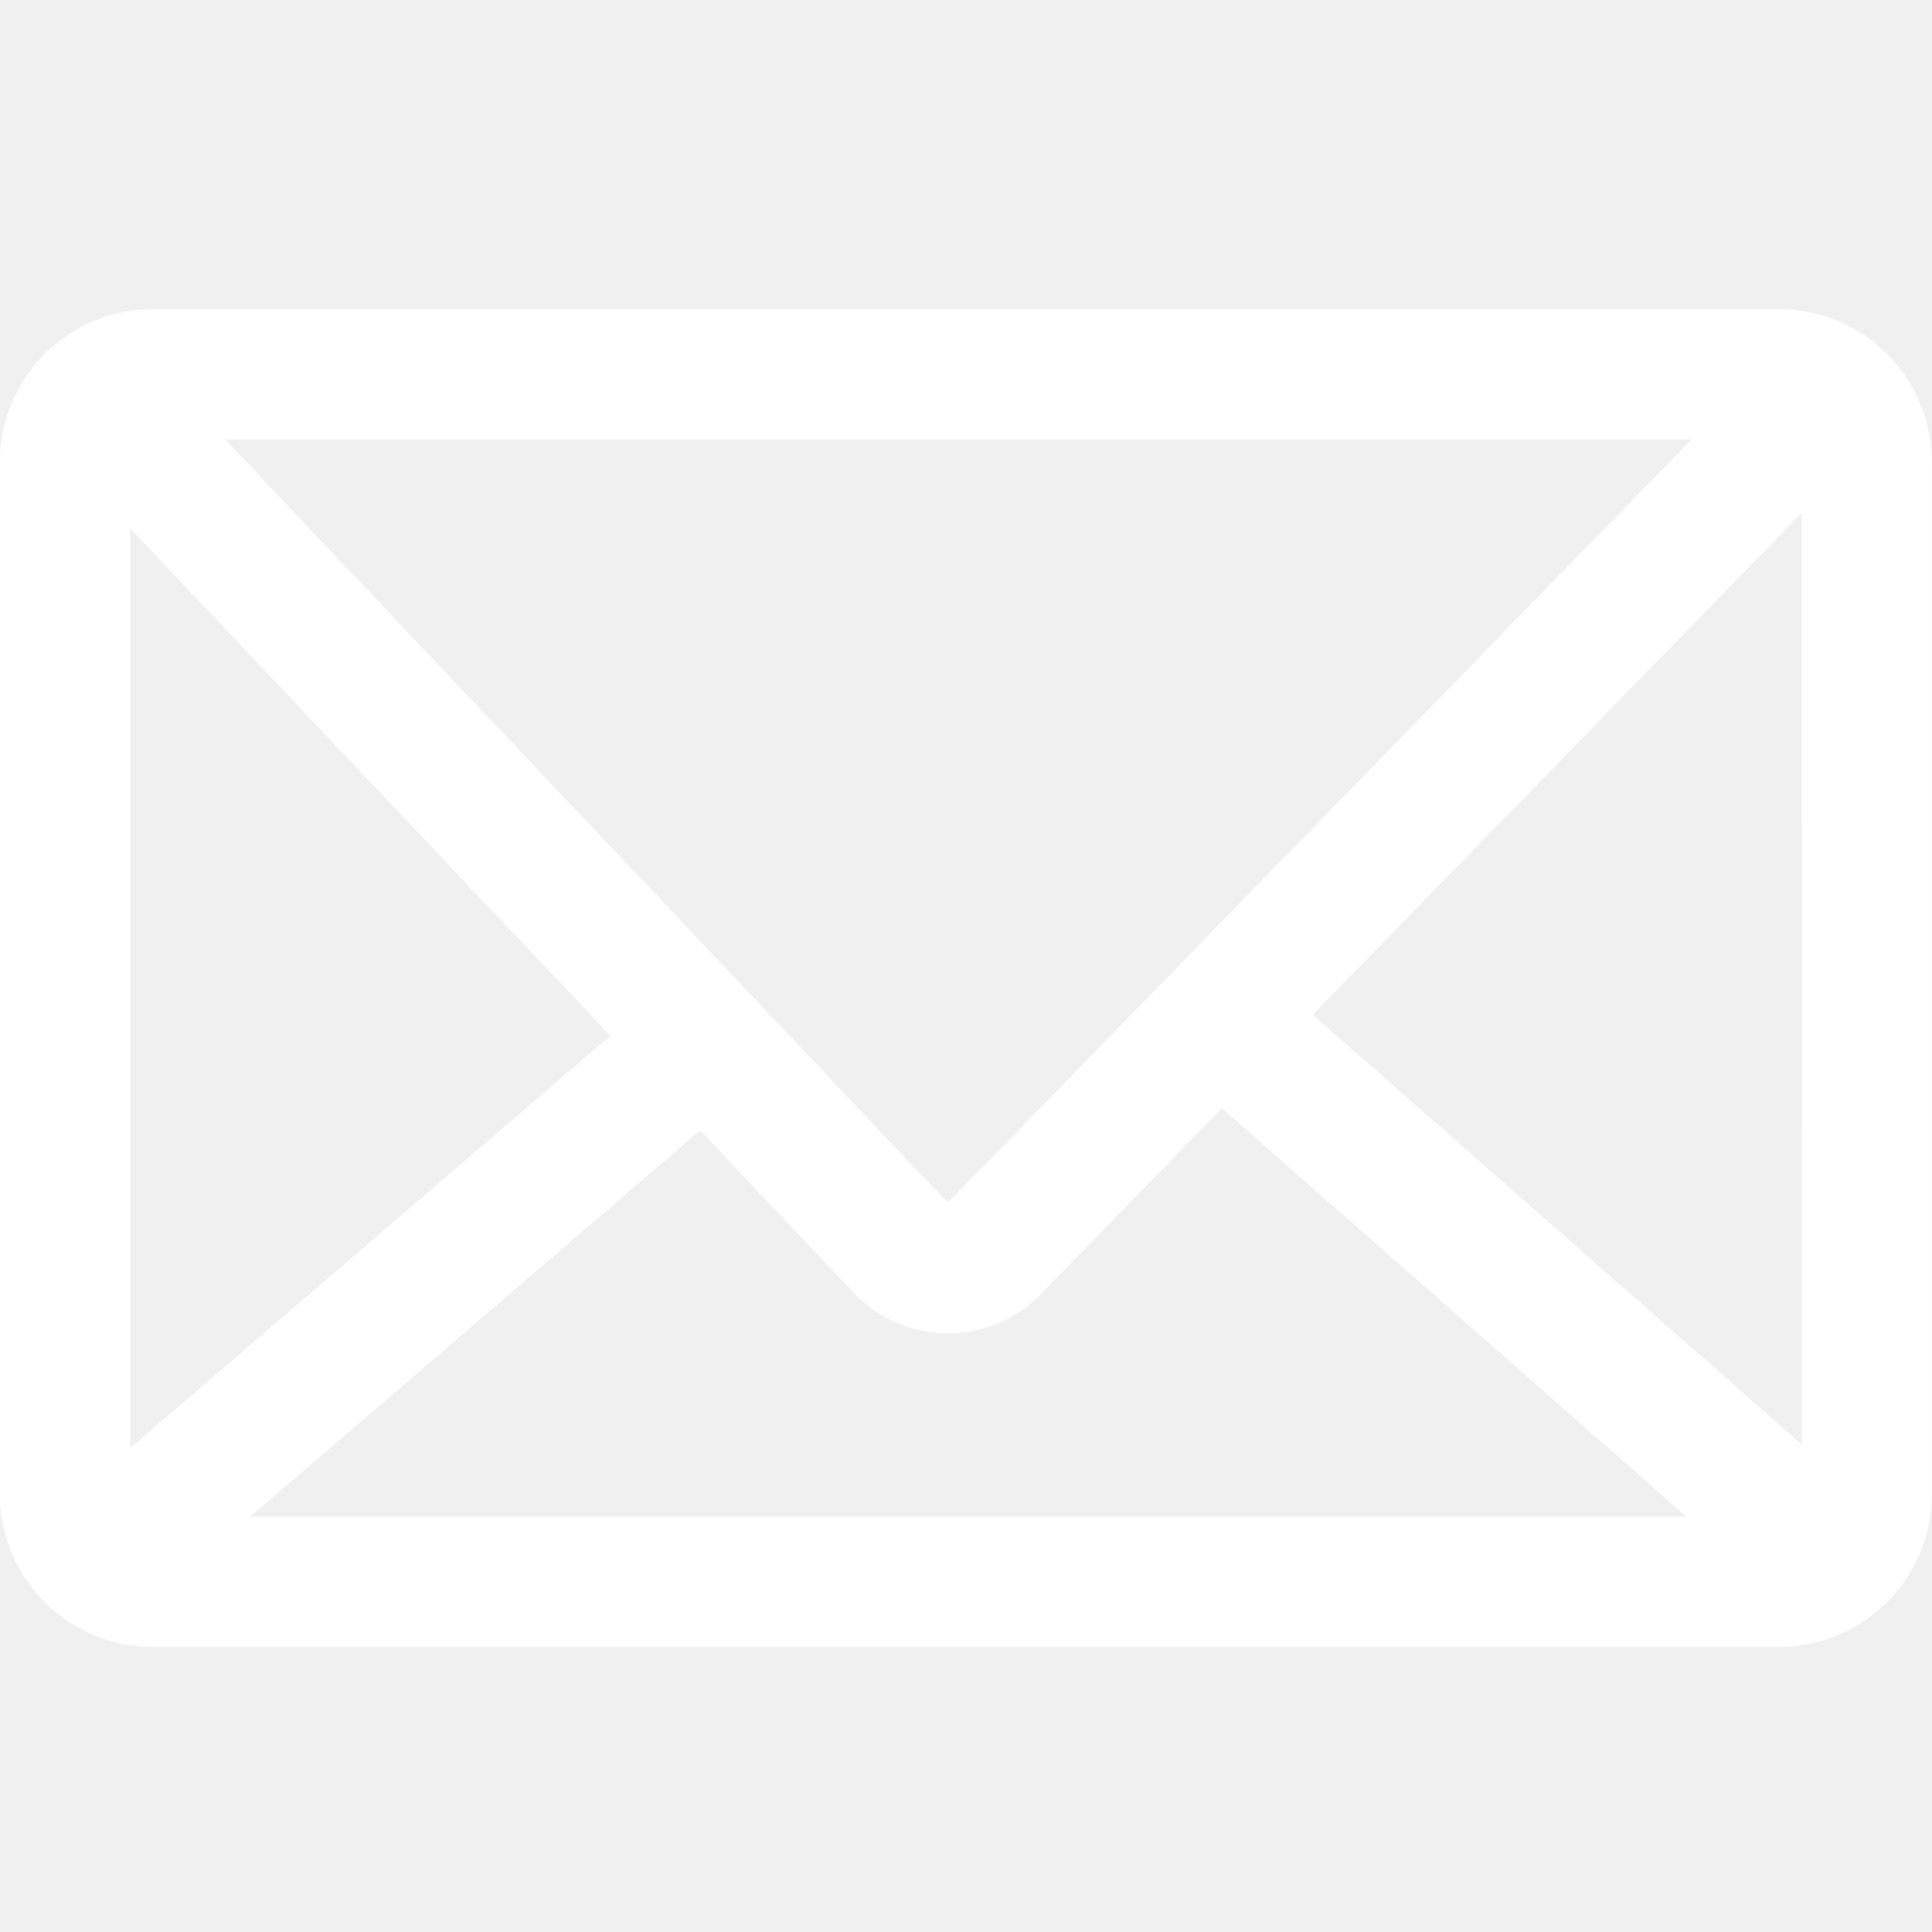
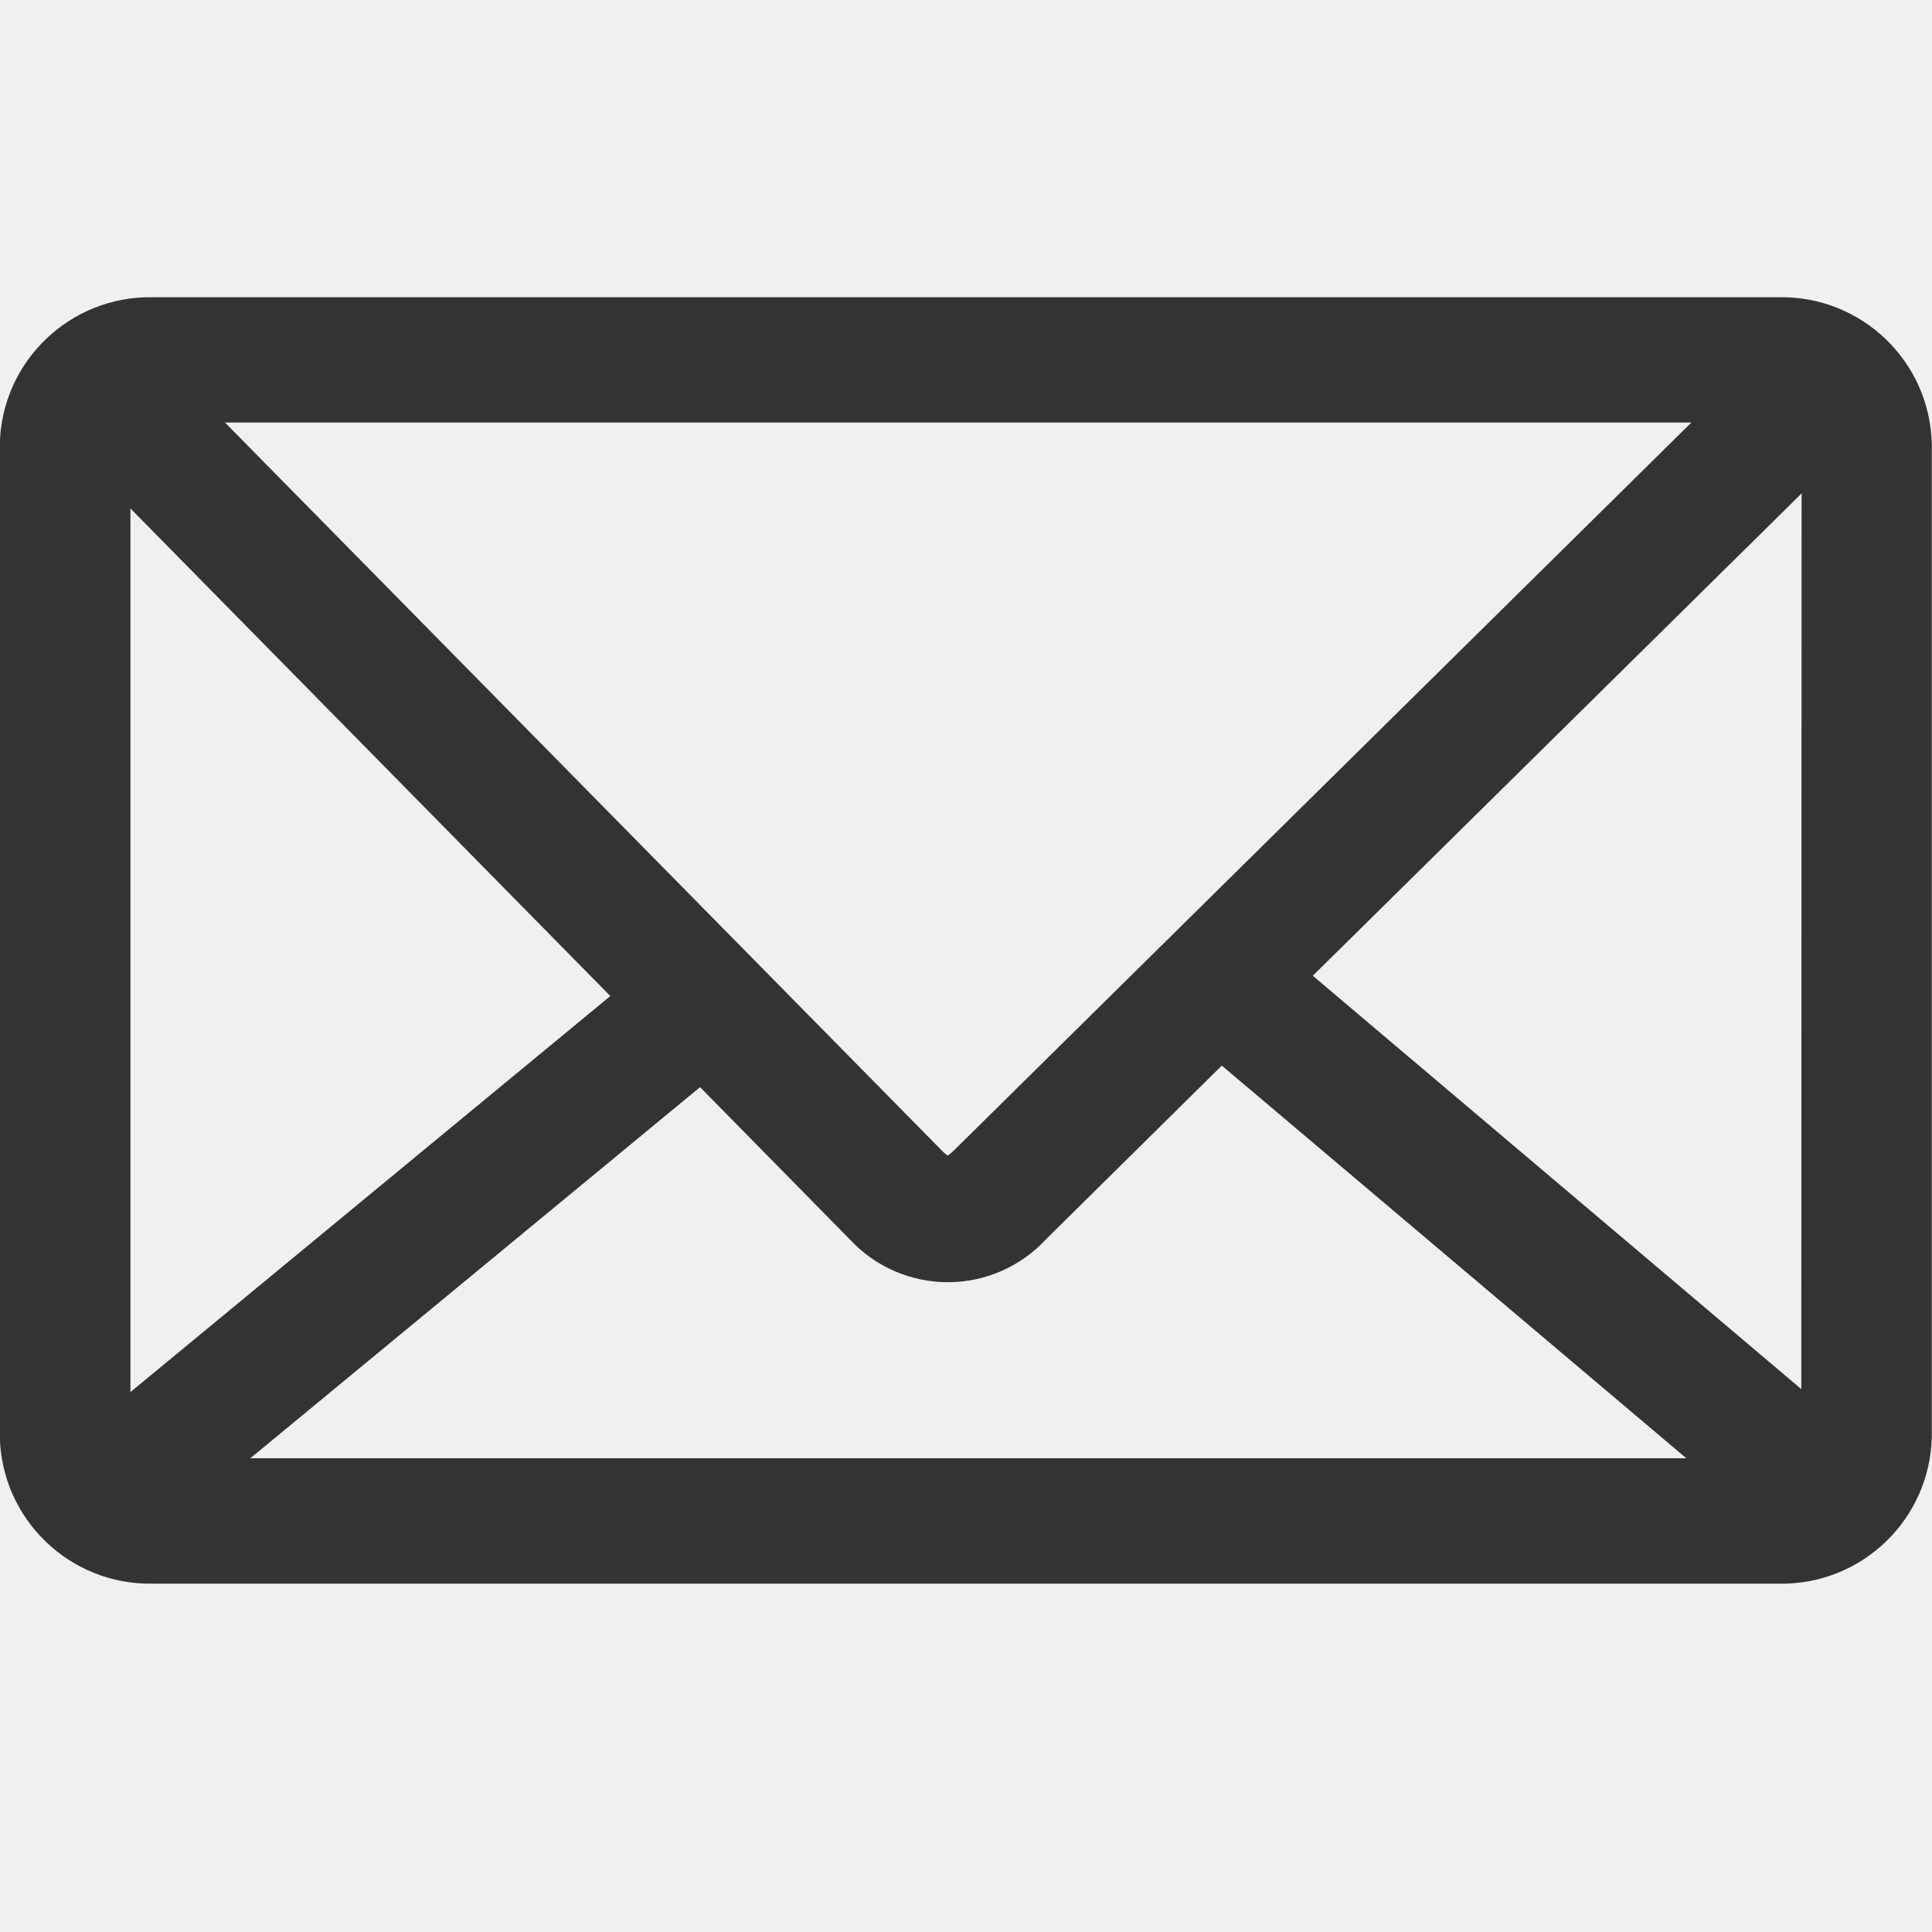
- <svg xmlns="http://www.w3.org/2000/svg" viewBox="28 0 25 25">
+ <svg xmlns="http://www.w3.org/2000/svg" viewBox="126 0 20 20">
  <defs>
-     <style>.a{clip-path:url(#b);}.b{fill:#fff;}</style>
+     <style>.a{clip-path:url(#b);}.b{fill:#333;}</style>
    <clipPath id="b">
-       <rect x="28" width="25" height="25" />
+       <rect x="126" width="20" height="20" />
    </clipPath>
  </defs>
  <g id="a" class="a">
-     <path class="b" d="M48.323,33.446H27.281A1.981,1.981,0,0,0,25.3,35.424V48.779a1.981,1.981,0,0,0,1.979,1.979H48.323A1.981,1.981,0,0,0,50.3,48.779V35.424A1.981,1.981,0,0,0,48.323,33.446ZM37.644,44.93a.827.827,0,0,1-.077.068.491.491,0,0,1-.06-.051l-9.292-9.815H47.19ZM33.2,42.848l-6.21,5.333V36.288Zm1.161,1.226,1.94,2.05a1.685,1.685,0,0,0,2.544-.009l2.268-2.328,6.011,5.284H28.541Zm14.256,4.064L42.29,42.577l6.325-6.491Z" transform="translate(2.698 -29.446)" />
+     <path class="b" d="M43.718,33.446H26.885A1.555,1.555,0,0,0,25.3,34.968V45.241a1.555,1.555,0,0,0,1.583,1.522H43.718A1.555,1.555,0,0,0,45.3,45.241V34.968a1.555,1.555,0,0,0-1.582-1.522ZM35.175,42.28a.654.654,0,0,1-.062.052.389.389,0,0,1-.048-.039l-7.434-7.55h15.18Zm-3.555-1.6-4.968,4.1V35.632Zm.929.943L34.1,43.2a1.384,1.384,0,0,0,2.035-.007L37.95,41.4l4.809,4.065H27.893Zm11.4,3.126L38.892,40.47l5.06-4.993Z" transform="translate(100.698 -30.369)" />
  </g>
</svg>
